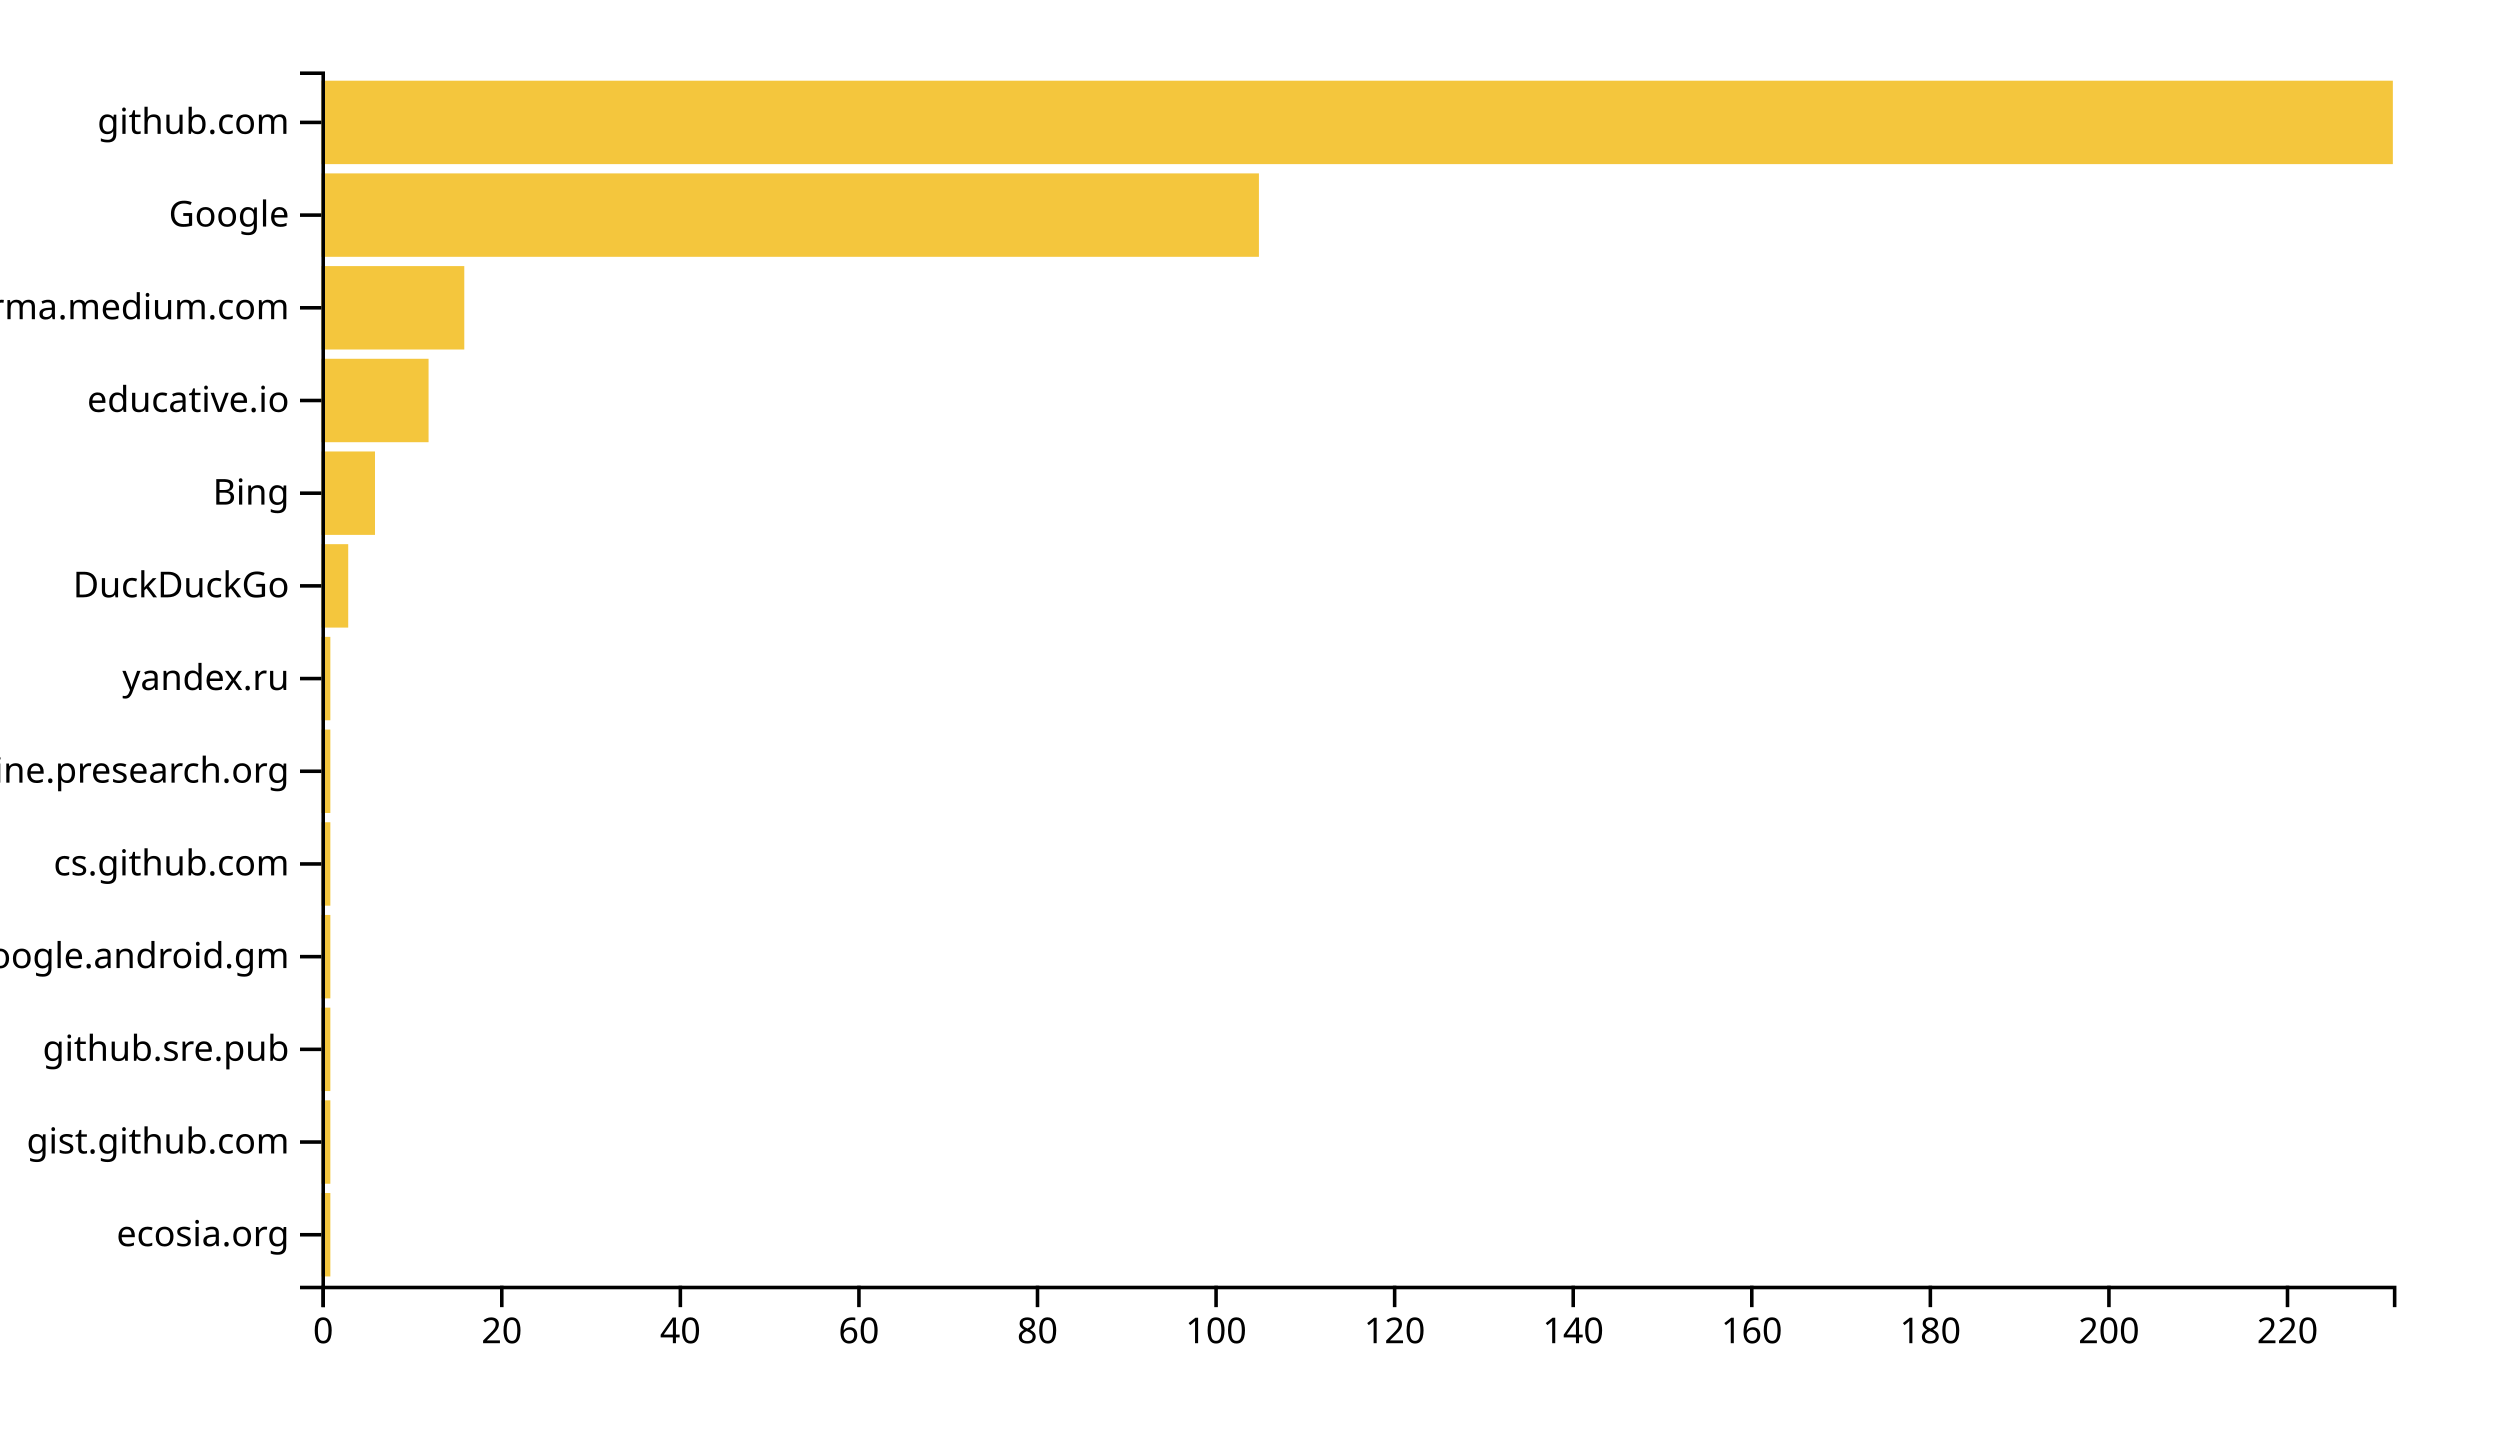
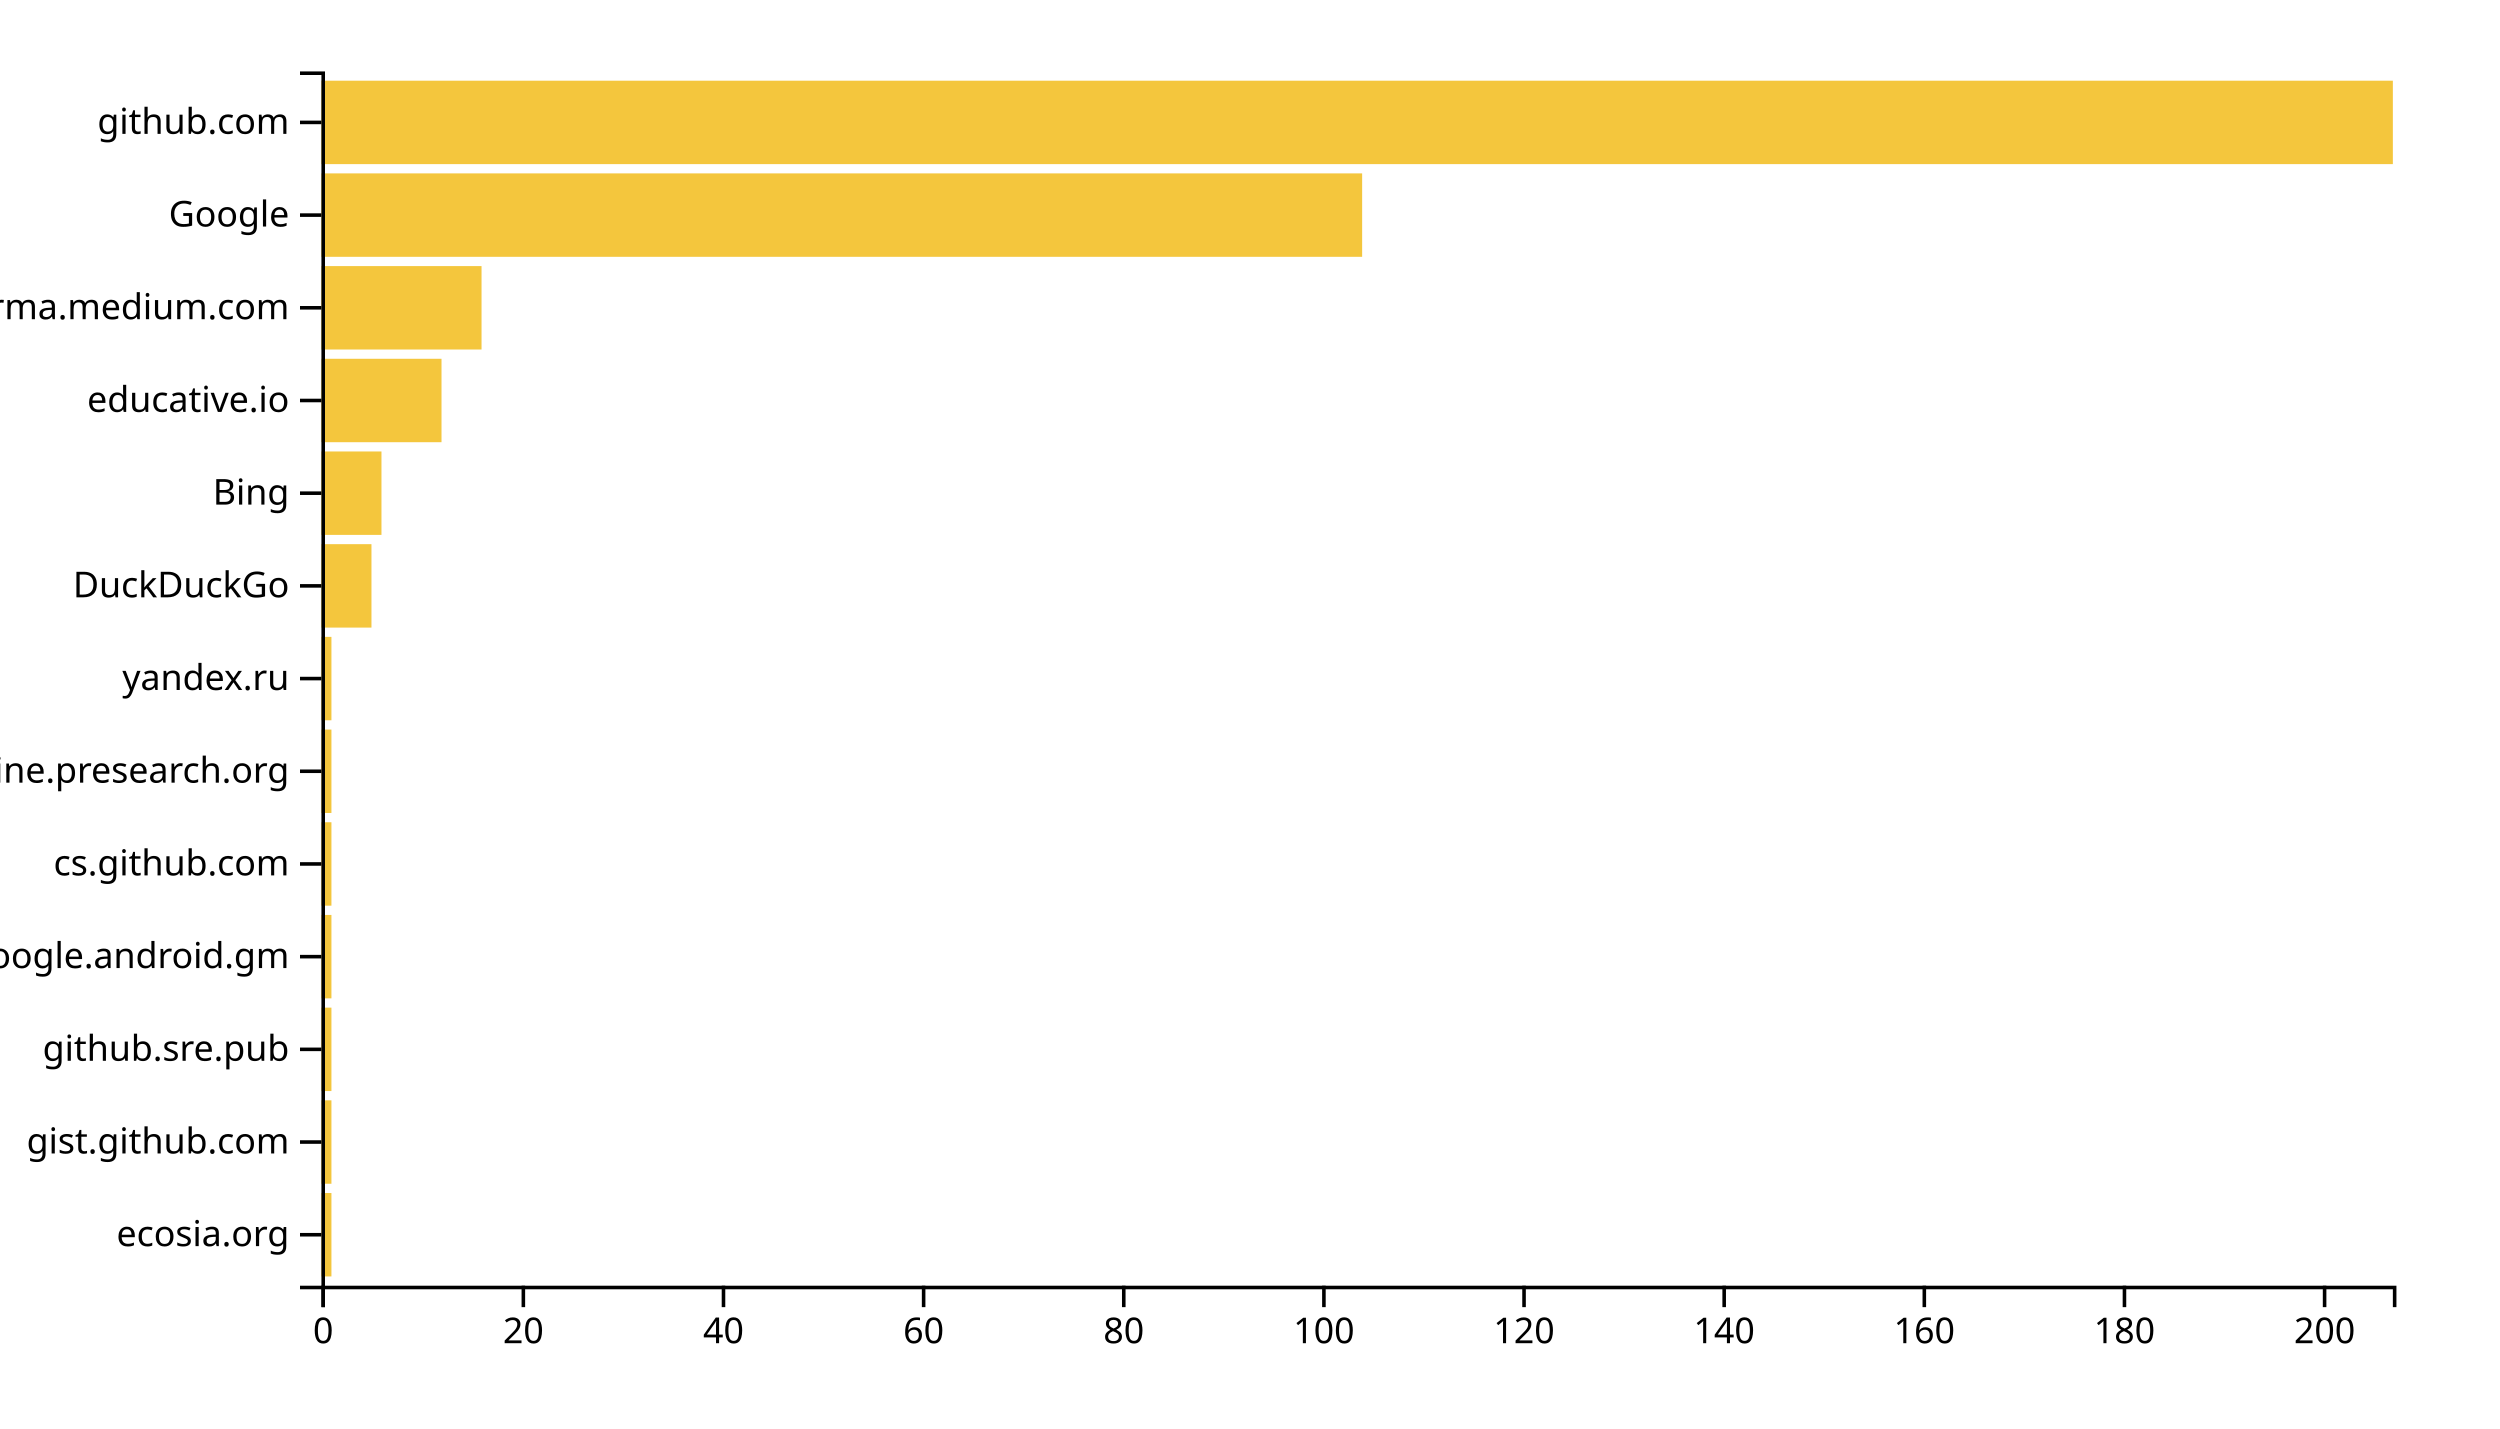
<svg xmlns="http://www.w3.org/2000/svg" width="700" height="400">
  <g transform="translate(90,20)">
-     <rect class="bar" width="2.5" y="314.046" height="23.359" style="fill: #f4c63d; text-anchor: end;" />
-     <rect class="bar" width="2.5" y="288.092" height="23.359" style="fill: #f4c63d; text-anchor: end;" />
-     <rect class="bar" width="2.5" y="262.137" height="23.359" style="fill: #f4c63d; text-anchor: end;" />
-     <rect class="bar" width="2.5" y="236.183" height="23.359" style="fill: #f4c63d; text-anchor: end;" />
-     <rect class="bar" width="2.5" y="210.229" height="23.359" style="fill: #f4c63d; text-anchor: end;" />
-     <rect class="bar" width="2.5" y="184.275" height="23.359" style="fill: #f4c63d; text-anchor: end;" />
-     <rect class="bar" width="2.5" y="158.321" height="23.359" style="fill: #f4c63d; text-anchor: end;" />
-     <rect class="bar" width="7.5" y="132.366" height="23.359" style="fill: #f4c63d; text-anchor: end;" />
-     <rect class="bar" width="15" y="106.412" height="23.359" style="fill: #f4c63d; text-anchor: end;" />
-     <rect class="bar" width="30" y="80.458" height="23.359" style="fill: #f4c63d; text-anchor: end;" />
-     <rect class="bar" width="40" y="54.504" height="23.359" style="fill: #f4c63d; text-anchor: end;" />
-     <rect class="bar" width="262.5" y="28.55" height="23.359" style="fill: #f4c63d; text-anchor: end;" />
+     <rect class="bar" width="2.802" y="314.046" height="23.359" style="fill: #f4c63d; text-anchor: end;" />
+     <rect class="bar" width="2.802" y="288.092" height="23.359" style="fill: #f4c63d; text-anchor: end;" />
+     <rect class="bar" width="2.802" y="262.137" height="23.359" style="fill: #f4c63d; text-anchor: end;" />
+     <rect class="bar" width="2.802" y="236.183" height="23.359" style="fill: #f4c63d; text-anchor: end;" />
+     <rect class="bar" width="2.802" y="210.229" height="23.359" style="fill: #f4c63d; text-anchor: end;" />
+     <rect class="bar" width="2.802" y="184.275" height="23.359" style="fill: #f4c63d; text-anchor: end;" />
+     <rect class="bar" width="2.802" y="158.321" height="23.359" style="fill: #f4c63d; text-anchor: end;" />
+     <rect class="bar" width="14.01" y="132.366" height="23.359" style="fill: #f4c63d; text-anchor: end;" />
+     <rect class="bar" width="16.812" y="106.412" height="23.359" style="fill: #f4c63d; text-anchor: end;" />
+     <rect class="bar" width="33.623" y="80.458" height="23.359" style="fill: #f4c63d; text-anchor: end;" />
+     <rect class="bar" width="44.831" y="54.504" height="23.359" style="fill: #f4c63d; text-anchor: end;" />
+     <rect class="bar" width="291.401" y="28.55" height="23.359" style="fill: #f4c63d; text-anchor: end;" />
    <rect class="bar" width="580" y="2.595" height="23.359" style="fill: #f4c63d; text-anchor: end;" />
    <g transform="translate(0,340)" fill="none" font-size="10" font-family="sans-serif" text-anchor="middle">
      <path class="domain" stroke="currentColor" d="M0.5,6V0.5H580.5V6" />
      <g class="tick" opacity="1" transform="translate(0.5,0)">
        <line stroke="currentColor" y2="6" />
        <text fill="currentColor" y="9" dy="0.71em">0</text>
      </g>
-       <g class="tick" opacity="1" transform="translate(50.5,0)">
+       <g class="tick" opacity="1" transform="translate(56.53865,0)">
        <line stroke="currentColor" y2="6" />
        <text fill="currentColor" y="9" dy="0.71em">20</text>
      </g>
-       <g class="tick" opacity="1" transform="translate(100.5,0)">
+       <g class="tick" opacity="1" transform="translate(112.5773,0)">
        <line stroke="currentColor" y2="6" />
        <text fill="currentColor" y="9" dy="0.71em">40</text>
      </g>
-       <g class="tick" opacity="1" transform="translate(150.5,0)">
+       <g class="tick" opacity="1" transform="translate(168.6159,0)">
        <line stroke="currentColor" y2="6" />
        <text fill="currentColor" y="9" dy="0.71em">60</text>
      </g>
-       <g class="tick" opacity="1" transform="translate(200.5,0)">
+       <g class="tick" opacity="1" transform="translate(224.6546,0)">
        <line stroke="currentColor" y2="6" />
        <text fill="currentColor" y="9" dy="0.71em">80</text>
      </g>
-       <g class="tick" opacity="1" transform="translate(250.5,0)">
+       <g class="tick" opacity="1" transform="translate(280.6932,0)">
        <line stroke="currentColor" y2="6" />
        <text fill="currentColor" y="9" dy="0.71em">100</text>
      </g>
-       <g class="tick" opacity="1" transform="translate(300.5,0)">
+       <g class="tick" opacity="1" transform="translate(336.7319,0)">
        <line stroke="currentColor" y2="6" />
        <text fill="currentColor" y="9" dy="0.71em">120</text>
      </g>
-       <g class="tick" opacity="1" transform="translate(350.5,0)">
+       <g class="tick" opacity="1" transform="translate(392.7705,0)">
        <line stroke="currentColor" y2="6" />
        <text fill="currentColor" y="9" dy="0.71em">140</text>
      </g>
-       <g class="tick" opacity="1" transform="translate(400.5,0)">
+       <g class="tick" opacity="1" transform="translate(448.8092,0)">
        <line stroke="currentColor" y2="6" />
        <text fill="currentColor" y="9" dy="0.71em">160</text>
      </g>
-       <g class="tick" opacity="1" transform="translate(450.5,0)">
+       <g class="tick" opacity="1" transform="translate(504.8478,0)">
        <line stroke="currentColor" y2="6" />
        <text fill="currentColor" y="9" dy="0.71em">180</text>
      </g>
-       <g class="tick" opacity="1" transform="translate(500.5,0)">
+       <g class="tick" opacity="1" transform="translate(560.8865,0)">
        <line stroke="currentColor" y2="6" />
        <text fill="currentColor" y="9" dy="0.71em">200</text>
-       </g>
-       <g class="tick" opacity="1" transform="translate(550.5,0)">
-         <line stroke="currentColor" y2="6" />
-         <text fill="currentColor" y="9" dy="0.71em">220</text>
      </g>
    </g>
    <g fill="none" font-size="10" font-family="sans-serif" text-anchor="end">
      <path class="domain" stroke="currentColor" d="M-6,340.5H0.5V0.5H-6" />
      <g class="tick" opacity="1" transform="translate(0,325.7252)">
        <line stroke="currentColor" x2="-6" />
        <text fill="currentColor" x="-9" dy="0.32em">ecosia.org</text>
      </g>
      <g class="tick" opacity="1" transform="translate(0,299.771)">
        <line stroke="currentColor" x2="-6" />
        <text fill="currentColor" x="-9" dy="0.32em">gist.github.com</text>
      </g>
      <g class="tick" opacity="1" transform="translate(0,273.8168)">
        <line stroke="currentColor" x2="-6" />
        <text fill="currentColor" x="-9" dy="0.32em">github.sre.pub</text>
      </g>
      <g class="tick" opacity="1" transform="translate(0,247.8626)">
        <line stroke="currentColor" x2="-6" />
        <text fill="currentColor" x="-9" dy="0.32em">com.google.android.gm</text>
      </g>
      <g class="tick" opacity="1" transform="translate(0,221.9084)">
        <line stroke="currentColor" x2="-6" />
        <text fill="currentColor" x="-9" dy="0.32em">cs.github.com</text>
      </g>
      <g class="tick" opacity="1" transform="translate(0,195.9542)">
        <line stroke="currentColor" x2="-6" />
        <text fill="currentColor" x="-9" dy="0.32em">engine.presearch.org</text>
      </g>
      <g class="tick" opacity="1" transform="translate(0,170)">
        <line stroke="currentColor" x2="-6" />
        <text fill="currentColor" x="-9" dy="0.32em">yandex.ru</text>
      </g>
      <g class="tick" opacity="1" transform="translate(0,144.0458)">
        <line stroke="currentColor" x2="-6" />
        <text fill="currentColor" x="-9" dy="0.32em">DuckDuckGo</text>
      </g>
      <g class="tick" opacity="1" transform="translate(0,118.0916)">
        <line stroke="currentColor" x2="-6" />
        <text fill="currentColor" x="-9" dy="0.32em">Bing</text>
      </g>
      <g class="tick" opacity="1" transform="translate(0,92.1374)">
        <line stroke="currentColor" x2="-6" />
        <text fill="currentColor" x="-9" dy="0.32em">educative.io</text>
      </g>
      <g class="tick" opacity="1" transform="translate(0,66.18321)">
        <line stroke="currentColor" x2="-6" />
        <text fill="currentColor" x="-9" dy="0.32em">xgirma.medium.com</text>
      </g>
      <g class="tick" opacity="1" transform="translate(0,40.22901)">
        <line stroke="currentColor" x2="-6" />
        <text fill="currentColor" x="-9" dy="0.32em">Google</text>
      </g>
      <g class="tick" opacity="1" transform="translate(0,14.27481)">
        <line stroke="currentColor" x2="-6" />
        <text fill="currentColor" x="-9" dy="0.32em">github.com</text>
      </g>
    </g>
  </g>
</svg>
